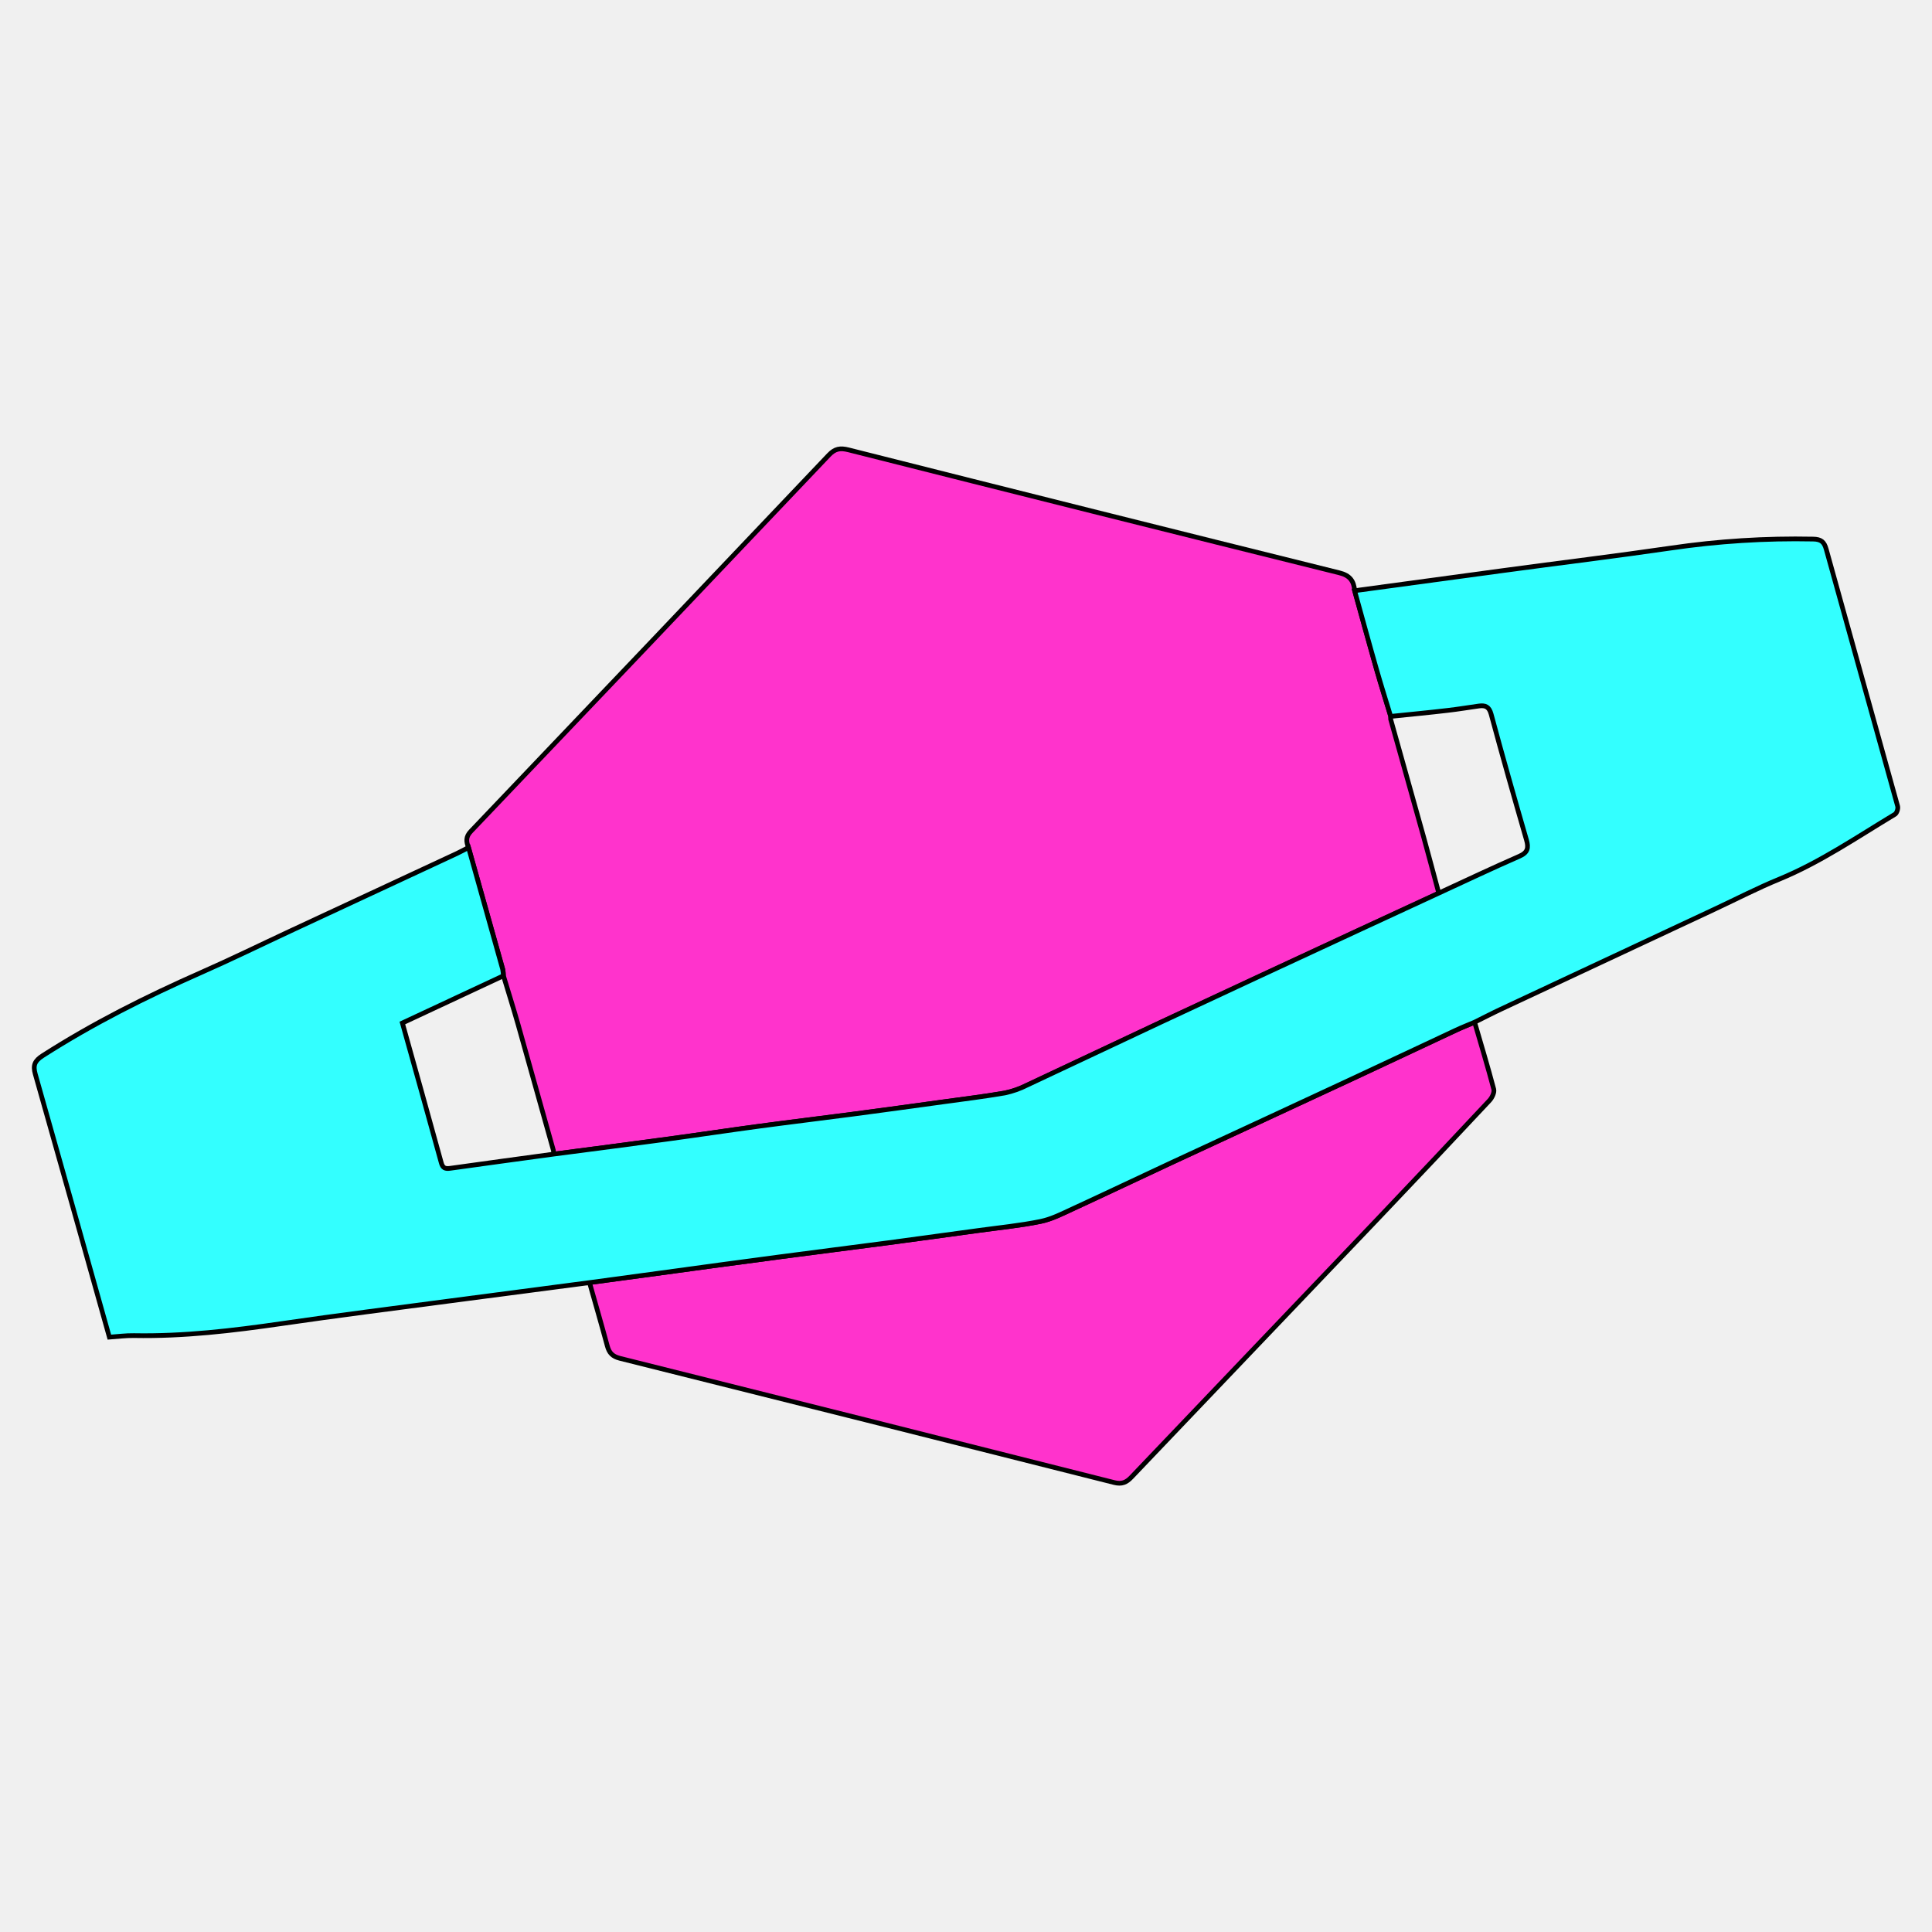
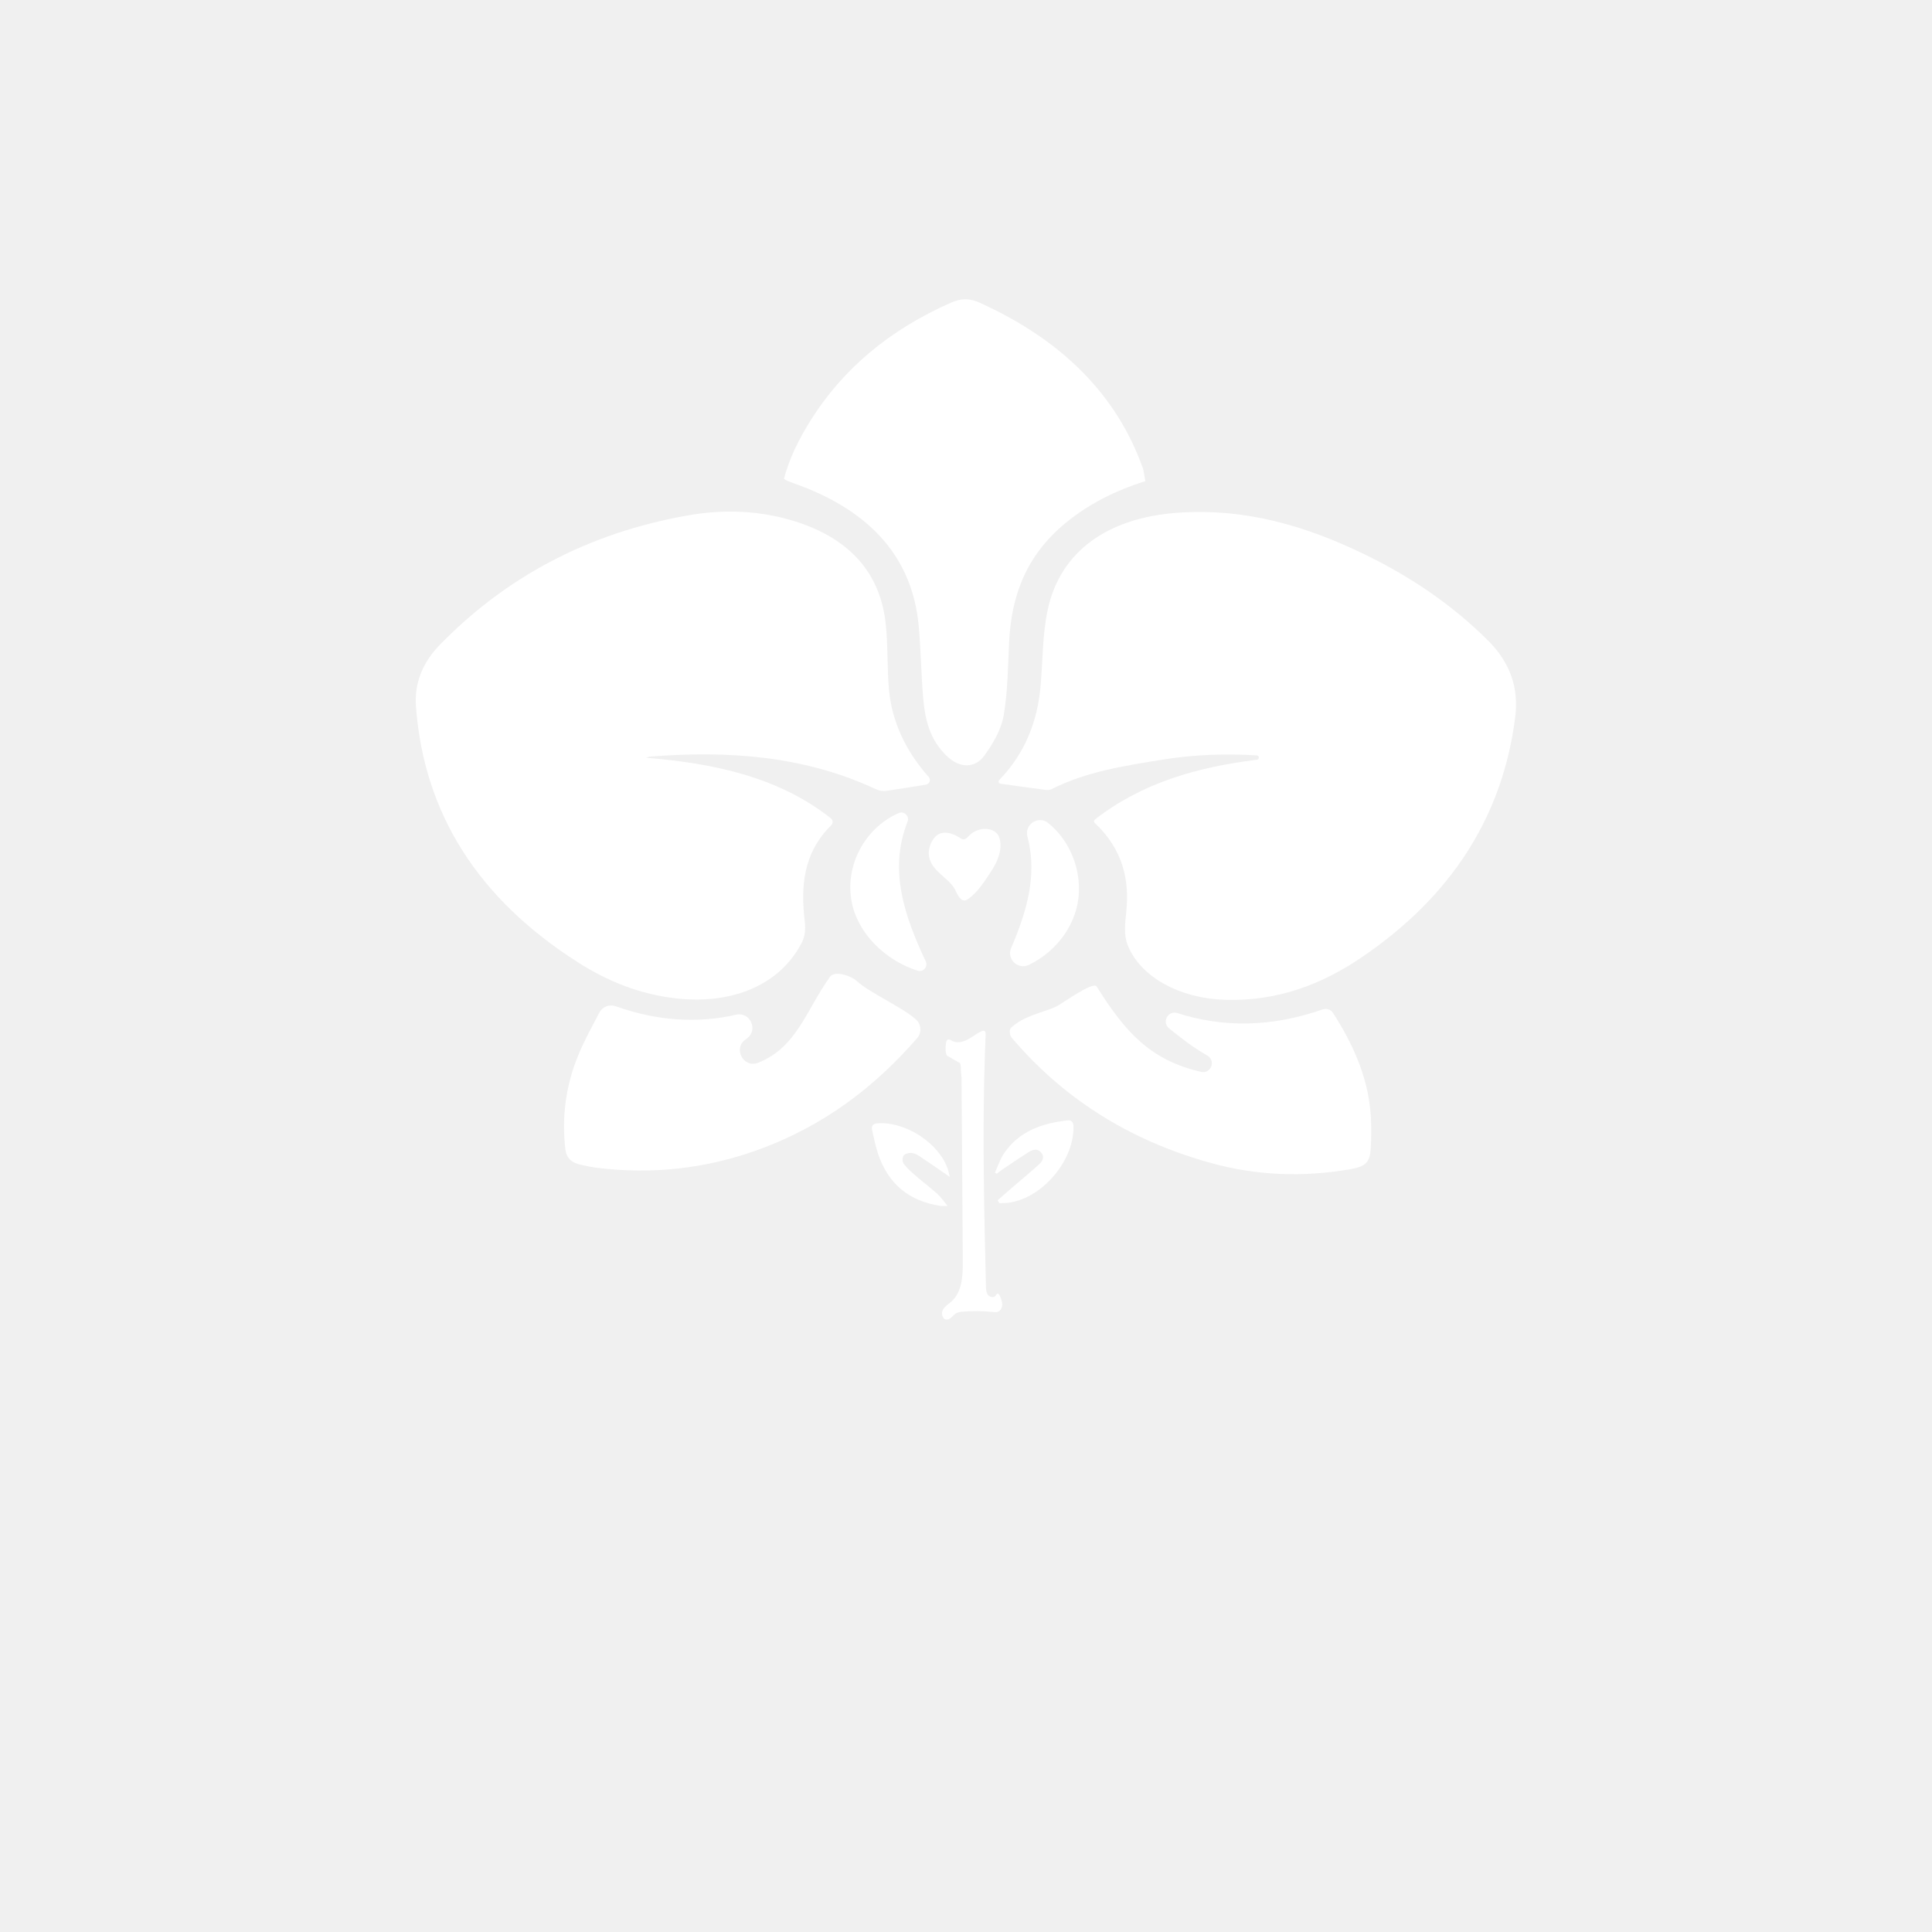
- <svg xmlns="http://www.w3.org/2000/svg" id="Layer_1" data-name="Layer 1" viewBox="0 0 1024 1024">
-   <defs>
-     <style>.cls-1{fill:#f3c;}.cls-1,.cls-2{stroke:#000;stroke-miterlimit:10;stroke-width:2.5px;}.cls-2{fill:#3ff;}</style>
-   </defs>
-   <path class="cls-1" d="M248.33,449.22c-1.25-3.08-1.57-5.67,1.2-8.57q95-99.61,189.78-199.47c3.25-3.42,6-3.86,10.49-2.73q129.9,32.83,260,65.13c5.79,1.43,7.73,4.4,8.22,9.51,3.88,14,7.69,27.93,11.66,41.86,2.36,8.29,5,16.51,7.47,24.75a4.83,4.83,0,0,0-.08,1.5c5.83,20.87,11.73,41.72,17.53,62.6,2.74,9.85,5.31,19.76,8,29.64q-20.82,9.63-41.65,19.27-53.08,24.66-106.13,49.37c-23.47,11-46.85,22.13-70.33,33.08a48,48,0,0,1-11.8,4.17c-10.78,1.87-21.65,3.2-32.49,4.69-16,2.21-32,4.42-48.05,6.53-16.53,2.18-33.08,4.16-49.6,6.39-16.18,2.17-32.33,4.62-48.52,6.81-20.18,2.73-40.38,5.31-60.58,8a10.3,10.3,0,0,0-.13-2q-9.32-33.33-18.69-66.64c-2.46-8.64-5.16-17.21-7.75-25.82a21.05,21.05,0,0,0-.36-3.48Q257.41,481.49,248.33,449.22Z" />
-   <path class="cls-1" d="M312.44,679.77,347.92,675c21.9-3,43.79-6,65.69-8.87,19.06-2.53,38.15-4.92,57.21-7.44q23.83-3.17,47.64-6.48c11-1.52,22.15-2.59,33-4.81,6-1.21,11.63-4.14,17.23-6.72,17.58-8.1,35-16.44,52.59-24.6q49-22.78,98-45.48c17.55-8.16,35-16.45,52.57-24.64,3.19-1.49,6.48-2.77,9.73-4.15,3.43,11.81,7,23.58,10.14,35.48.45,1.71-.88,4.51-2.27,6q-29.32,31.35-58.94,62.45-65.38,68.63-130.83,137.18c-2.71,2.84-5.09,3.88-9.2,2.84q-131-33.12-262-65.84c-3.87-1-5.61-2.89-6.59-6.51C318.85,702.13,315.6,691,312.44,679.77Z" />
-   <path class="cls-2" d="M737.1,379.7c-2.5-8.24-5.11-16.46-7.47-24.75-4-13.93-7.78-27.9-11.66-41.86q39.48-5.35,79-10.72c29.52-4,59.1-7.58,88.57-11.88A454.79,454.79,0,0,1,961,285.72c4.16.09,5.85,1.43,6.94,5.38,12.55,45.42,25.3,90.79,37.85,136.2.35,1.25-.43,3.69-1.45,4.3C984.23,443.68,964.87,457,943,466c-11.4,4.67-22.39,10.36-33.57,15.59q-56.94,26.64-113.9,53.3c-4.7,2.2-9.32,4.6-14,6.92-3.25,1.38-6.54,2.66-9.73,4.15-17.53,8.19-35,16.48-52.57,24.64q-48.94,22.79-98,45.48c-17.54,8.16-35,16.5-52.59,24.6-5.6,2.58-11.27,5.51-17.23,6.72-10.88,2.22-22,3.29-33,4.81q-23.82,3.27-47.64,6.48c-19.06,2.52-38.15,4.91-57.21,7.44C391.71,669,369.82,672,347.92,675l-35.48,4.81q-37,4.85-74,9.71c-29.7,3.94-59.43,7.68-89.08,12-26,3.78-52,6.86-78.39,6.38-4.35-.08-8.71.53-13,.82C44.8,661.84,31.84,615.52,18.69,569.25c-1.32-4.66-.27-7,3.89-9.7,26.68-17.09,54.86-31.24,83.82-44,16.09-7.08,31.88-14.83,47.81-22.25q43.9-20.44,87.81-40.87c2.14-1,4.21-2.15,6.31-3.23q9.06,32.26,18.09,64.53a21.05,21.05,0,0,1,.36,3.48l-53.51,25c7,25,13.86,49.51,20.61,74.08.76,2.77,2.05,3.31,4.7,2.94,18.25-2.59,36.51-5,54.77-7.52,20.2-2.65,40.4-5.23,60.58-8,16.19-2.19,32.34-4.64,48.52-6.81,16.52-2.23,33.07-4.21,49.6-6.39,16-2.11,32-4.32,48.05-6.53,10.84-1.49,21.71-2.82,32.49-4.69a48,48,0,0,0,11.8-4.17c23.48-10.95,46.86-22.11,70.33-33.08q53-24.76,106.13-49.37,20.8-9.68,41.65-19.27c14.25-6.56,28.42-13.29,42.79-19.57,4.45-1.95,5-4.37,3.78-8.62-6.41-22.19-12.74-44.41-18.74-66.71-1.09-4-3.11-4.76-6.48-4.3-5.53.75-11,1.71-16.57,2.33C757.23,377.71,747.16,378.67,737.1,379.7Z" />
+ <svg xmlns="http://www.w3.org/2000/svg" width="2731" height="2731" viewBox="0 0 2731 2731" fill="none">
+   <mask id="mask0_2_32" style="mask-type:luminance" maskUnits="userSpaceOnUse" x="0" y="0" width="2731" height="2731">
+     <path d="M0 0H2730.67V2730.67H0V0Z" fill="white" />
+   </mask>
+   <g mask="url(#mask0_2_32)">
+     <path d="M1547.6 1158.51C1613.93 1106.68 1692.51 1084.25 1776.77 1073.94C1780.51 1073.48 1780.31 1068.01 1776.55 1067.79C1732.52 1065.15 1688.63 1066.59 1645.07 1073.54C1590.46 1082.24 1535.5 1090.68 1486.6 1115.45C1484.24 1116.65 1480.69 1116.95 1477.89 1116.58C1456.75 1113.81 1435.65 1110.82 1414.21 1107.82C1411.76 1107.48 1410.72 1104.51 1412.42 1102.72C1449.83 1063.87 1466.71 1018.53 1470.98 969.156C1474.11 933.072 1473.47 896.384 1481.21 861.031C1499.12 779.174 1566.09 732.038 1663.7 724.886C1761.28 717.735 1847.87 744.112 1930.39 784.324C1996.08 816.332 2054.12 856.272 2103.51 905.499C2135.34 937.223 2146.98 973.183 2141.84 1013.85C2124.24 1152.79 2052.56 1266.89 1923.87 1353.87C1867.86 1391.71 1805.08 1415.72 1731.2 1413.3C1668.18 1411.23 1612.34 1381.69 1594.02 1335.95C1588.44 1322 1590.32 1305.21 1591.96 1289.96C1597.02 1242.84 1586.75 1200.11 1547.38 1163.18C1546.01 1161.9 1546.12 1159.67 1547.6 1158.51Z" fill="white" />
+     <path d="M1312.84 1098.33C1316.24 1102.15 1314.1 1108.22 1309.05 1109.05C1290.26 1112.15 1271.44 1115.31 1252.52 1117.99C1248.02 1118.63 1242.36 1117.59 1238.3 1115.68C1137.74 1068.54 1029.47 1060.59 917.81 1069.6C916.843 1069.68 915.932 1070.26 913.43 1071.18C1010.8 1079.09 1101.25 1098.87 1174.48 1156.74C1177.52 1159.14 1177.8 1163.68 1175.05 1166.41C1134.68 1206.6 1131.78 1253.99 1137.7 1303.53C1138.81 1312.78 1137.98 1323.36 1133.74 1331.75C1103.79 1391.05 1037.2 1419.93 957.502 1411.47C904.68 1405.85 858.931 1386.98 817.419 1360.6C675.358 1270.33 599.244 1149.3 587.978 998.766C585.527 966.025 597.269 936.617 621.47 911.758C714.155 816.554 830.515 753.204 973.582 728.345C1023.95 719.594 1074.9 721.568 1123.98 737.049C1203.04 761.989 1244.48 811.608 1252.05 881.9C1255.35 912.502 1253.86 943.462 1256.56 974.132C1260.71 1021.09 1281.12 1062.7 1312.84 1098.33Z" fill="white" />
+     <path d="M1619.07 680.128C1575.54 693.764 1538.19 713.043 1506.42 739.148C1448.78 786.515 1429.6 844.532 1426.44 907.444C1424.68 942.279 1424.68 977.371 1418.66 1011.79C1415.25 1031.3 1403.95 1050.86 1391.31 1068.24C1378.05 1086.49 1356.62 1085.75 1339.22 1069.47C1313.72 1045.59 1307.65 1016.55 1305.03 987.091C1301.96 952.723 1301.83 918.192 1298.56 883.841C1289.66 790.68 1233.19 722.367 1122.22 683.215C1118.74 681.987 1115.36 680.584 1111.98 679.192C1111.04 678.807 1110.28 678.165 1108.15 676.84C1115.79 647.692 1129.68 619.735 1146.83 592.697C1191.32 522.523 1255.86 466.896 1343.87 428.047C1358.21 421.713 1369.95 421.155 1384.59 427.777C1501.99 480.865 1578.11 558.463 1614.78 659.832C1615.38 661.468 1615.99 663.113 1616.32 664.788C1617.23 669.399 1617.99 674.027 1619.07 680.128Z" fill="white" />
+     <path d="M1550.24 1394.53C1590.11 1458.18 1625.73 1498.67 1697.8 1515.15C1711.76 1518.34 1719.05 1499.28 1706.65 1492.12C1695.28 1485.55 1684.43 1478.37 1674.16 1470.59C1666.83 1465.04 1659.64 1459.37 1652.56 1453.61C1641.87 1444.91 1651.12 1427.85 1664.23 1432.05C1729.49 1452.96 1797.66 1451.96 1869.67 1426.87C1875.11 1424.97 1881.16 1427.01 1884.29 1431.85C1914.51 1478.61 1935.32 1527.54 1937.89 1580.79C1938.58 1595.24 1938.45 1609.75 1937.54 1624.19C1936.34 1643.17 1930.36 1649.15 1907.02 1653.08C1841.35 1664.15 1776.33 1661.77 1712.75 1644.27C1592.69 1611.24 1500.43 1549.78 1429.92 1466.65C1427.05 1463.27 1426.38 1455.36 1429.25 1452.73C1447.78 1435.79 1470.85 1432.43 1492.78 1423C1499.3 1420.2 1545.1 1386.33 1550.24 1394.53Z" fill="white" />
+     <path d="M1295.01 1441.34C1302.46 1448.26 1303.09 1459.86 1296.41 1467.53C1237.52 1535.14 1165.54 1591.74 1069.13 1626.17C997.131 1651.88 921.49 1660.53 843.118 1650.67C836.311 1649.82 829.673 1648.12 822.933 1646.9C808.007 1644.2 800.569 1636.76 799.159 1624.55C793.899 1579.01 799.706 1534.3 817.627 1491.03C825.929 1470.98 836.613 1451.57 847.255 1431.34C851.634 1423.02 861.466 1419.25 870.327 1422.4C929.793 1443.52 986.298 1446.66 1040.63 1434.37C1060.6 1429.85 1072.27 1456.18 1055.62 1468.1C1055.04 1468.52 1054.45 1468.94 1053.86 1469.36C1035.77 1482.17 1051.05 1510.4 1071.66 1502.24C1126.6 1480.51 1139.55 1427.64 1173.27 1380.72C1179.92 1371.46 1203.04 1379.2 1211.39 1386.96C1228.96 1403.29 1276.78 1424.4 1295.01 1441.34Z" fill="white" />
+     <path d="M1308.57 1358.97C1312.12 1366.51 1305.07 1374.62 1297.12 1372.1C1250.64 1357.37 1212.82 1319.02 1204.16 1276.11C1193.51 1223.32 1222.86 1170.08 1270.37 1149.29C1278.04 1145.94 1285.93 1153.68 1282.86 1161.47C1255.91 1229.93 1278.49 1294.66 1308.49 1358.79C1308.52 1358.85 1308.54 1358.91 1308.57 1358.97Z" fill="white" />
+     <path d="M1452.33 1182.52C1447.76 1165.29 1467.93 1152.19 1481.77 1163.42C1509.04 1185.54 1526.29 1221.53 1525.15 1260.11C1523.86 1304.19 1495.01 1344.32 1454.41 1363.91C1438.99 1371.34 1422.62 1355.77 1429.33 1340.03C1451.06 1289.06 1466.91 1237.47 1452.33 1182.52Z" fill="white" />
+     <path d="M1342.57 1663.64C1326.99 1652.91 1313.48 1643.4 1299.7 1634.28C1296.25 1631.99 1292.01 1629.91 1288.04 1629.72C1284.36 1629.54 1279.03 1630.98 1277.22 1633.62C1275.4 1636.27 1275.48 1642.43 1277.42 1645.03C1282.04 1651.2 1288.01 1656.45 1293.88 1661.54C1304.22 1670.51 1315.13 1678.82 1325.33 1687.93C1330.05 1692.16 1333.65 1697.63 1339.55 1704.68C1334.49 1704.68 1332.12 1704.97 1329.85 1704.64C1285.24 1698.14 1255.43 1673.62 1241.16 1630.84C1237.57 1620.07 1235.31 1608.84 1232.84 1597.72C1231.61 1592.15 1233.36 1588.46 1240.16 1587.92C1279.77 1584.75 1328.05 1616.23 1340.02 1653.34C1340.97 1656.26 1341.51 1659.32 1342.57 1663.64Z" fill="white" />
+     <path d="M1410.15 1696.71C1417.43 1690.35 1424.67 1683.95 1431.99 1677.64C1444.08 1667.23 1456.42 1657.11 1468.23 1646.39C1473.13 1641.94 1477.29 1636.04 1471.8 1629.29C1466.5 1622.78 1459.76 1625.06 1454.11 1628.58C1441.43 1636.49 1429.11 1645 1416.7 1653.35C1414.08 1655.11 1411.68 1657.19 1409.18 1659.13C1408.25 1658.59 1407.32 1658.05 1406.39 1657.51C1410.63 1648.36 1413.71 1638.41 1419.32 1630.19C1440.76 1598.81 1473.24 1587.74 1509.08 1583.73C1514.78 1583.09 1517.32 1586.55 1517.45 1592.06C1518.6 1640.34 1473.52 1693.63 1425.9 1700.13C1421.53 1700.73 1417.07 1700.6 1412.65 1700.82C1411.81 1699.45 1410.98 1698.08 1410.15 1696.71Z" fill="white" />
+     <path d="M1365.67 1272.4C1364.98 1272.68 1364.26 1272.86 1363.52 1272.88C1355.86 1273.16 1351.97 1260.29 1348.75 1255.3C1338.52 1239.45 1317.19 1231.06 1313.36 1211.27C1311.39 1201.1 1315.54 1188.7 1323.19 1181.73C1332.95 1172.83 1348.15 1178.16 1358.35 1185.32C1360.86 1187.08 1364.27 1186.78 1366.45 1184.62C1369.29 1181.81 1372.86 1178.57 1373.47 1178.12C1378 1174.78 1383.12 1172.63 1388.71 1171.9C1398.82 1170.58 1410.04 1174.48 1412.95 1185.19C1417.51 1201.94 1409.46 1218.91 1400.47 1232.66C1392.06 1245.53 1381.23 1262.16 1368.33 1270.91C1367.49 1271.48 1366.6 1272.03 1365.67 1272.4ZM1338.57 1492.19C1335.93 1487.44 1336.5 1479.38 1337.25 1474.26C1337.54 1472.3 1338.25 1470.03 1340.14 1469.44C1341.96 1468.86 1343.77 1470.18 1345.43 1471.13C1352.17 1474.98 1360.8 1473.1 1367.67 1469.5C1374.55 1465.9 1380.55 1460.72 1387.67 1457.64C1388.81 1457.14 1390.13 1456.7 1391.28 1457.18C1393.13 1457.95 1393.34 1460.44 1393.26 1462.45C1392.94 1470.47 1392.62 1478.49 1392.34 1486.51C1388.41 1597.02 1391.05 1707.65 1393.69 1818.19C1393.79 1822.46 1394 1827.04 1396.6 1830.43C1399.2 1833.81 1405.13 1834.87 1407.53 1831.33C1408.18 1830.37 1408.63 1829.07 1409.75 1828.73C1411.34 1828.24 1412.6 1830.07 1413.26 1831.6C1414.99 1835.6 1416.76 1839.75 1416.71 1844.11C1416.67 1848.48 1414.3 1853.13 1410.14 1854.44C1408.01 1855.1 1405.72 1854.83 1403.51 1854.59C1389.4 1853.05 1375.14 1852.89 1361.01 1854.11C1357.6 1854.4 1354.07 1854.82 1351.17 1856.62C1346.58 1859.46 1343.45 1865.65 1338.06 1865.36C1332.24 1865.06 1330.05 1856.82 1332.77 1851.66C1335.48 1846.5 1340.87 1843.44 1345.18 1839.52C1360.2 1825.81 1361.14 1802.88 1360.99 1782.54C1360.73 1744.1 1360.46 1705.66 1360.19 1667.22C1359.93 1628.77 1359.66 1590.33 1359.39 1551.89C1359.33 1542.66 1359.26 1533.44 1359.2 1524.21C1359.18 1520.7 1358.39 1517.48 1358.33 1513.97C1358.26 1510.31 1358.38 1506.26 1357.05 1502.79" fill="white" />
+   </g>
</svg>
